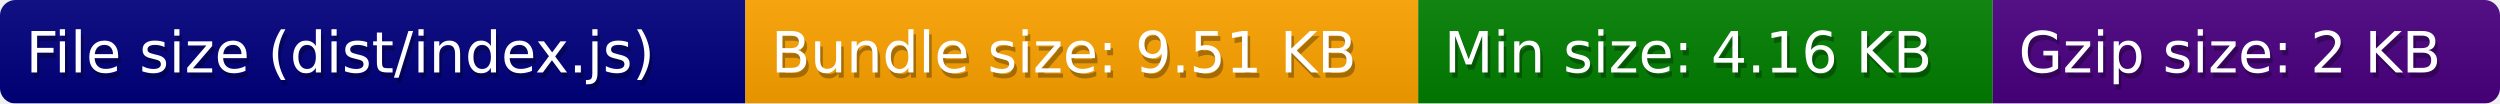
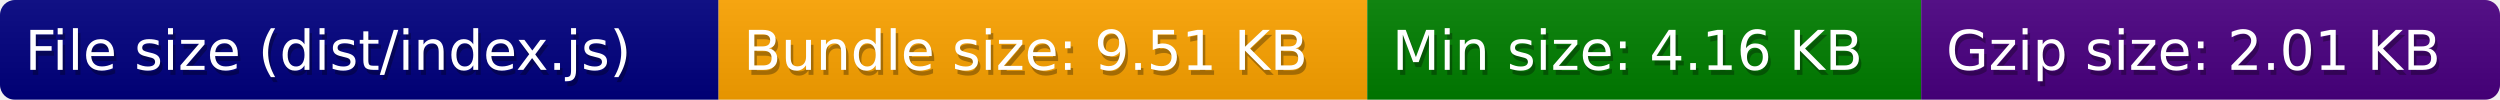
- <svg xmlns="http://www.w3.org/2000/svg" width="483" height="20">
+ <svg xmlns="http://www.w3.org/2000/svg" width="501" height="20">
  <defs>
    <style>text{font-size:11px;font-family:Verdana,DejaVu Sans,Geneva,sans-serif}text.shadow{fill:#010101;fill-opacity:.3}text.high{fill:#fff}</style>
    <linearGradient id="smooth" x2="0" y2="100%">
      <stop offset="0" stop-color="#aaa" stop-opacity=".1" />
      <stop offset="1" stop-opacity=".1" />
    </linearGradient>
    <mask id="round">
      <rect width="100%" height="100%" rx="3" fill="#fff" />
    </mask>
  </defs>
  <g id="bg" mask="url(#round)">
    <path fill="navy" d="M0 0h144v20H0z" />
    <path fill="orange" d="M144 0h130v20H144z" />
    <path fill="green" d="M274 0h111v20H274z" />
-     <path fill="indigo" d="M385 0h98v20h-98z" />
-     <path fill="url(#smooth)" d="M0 0h483v20H0z" />
+     <path fill="indigo" d="M385 0h116v20H385z" />
+     <path fill="url(#smooth)" d="M0 0h501v20H0z" />
  </g>
  <g id="fg">
    <text class="shadow" x="5.5" y="15">File size (dist/index.js)</text>
    <text class="high" x="5" y="14">File size (dist/index.js)</text>
    <text class="shadow" x="149.5" y="15">Bundle size: 9.51 KB</text>
    <text class="high" x="149" y="14">Bundle size: 9.51 KB</text>
    <text class="shadow" x="279.5" y="15">Min size: 4.16 KB</text>
    <text class="high" x="279" y="14">Min size: 4.16 KB</text>
-     <text class="shadow" x="390.5" y="15">Gzip size: 2 KB</text>
-     <text class="high" x="390" y="14">Gzip size: 2 KB</text>
+     <text class="shadow" x="390.5" y="15">Gzip size: 2.01 KB</text>
+     <text class="high" x="390" y="14">Gzip size: 2.01 KB</text>
  </g>
</svg>
